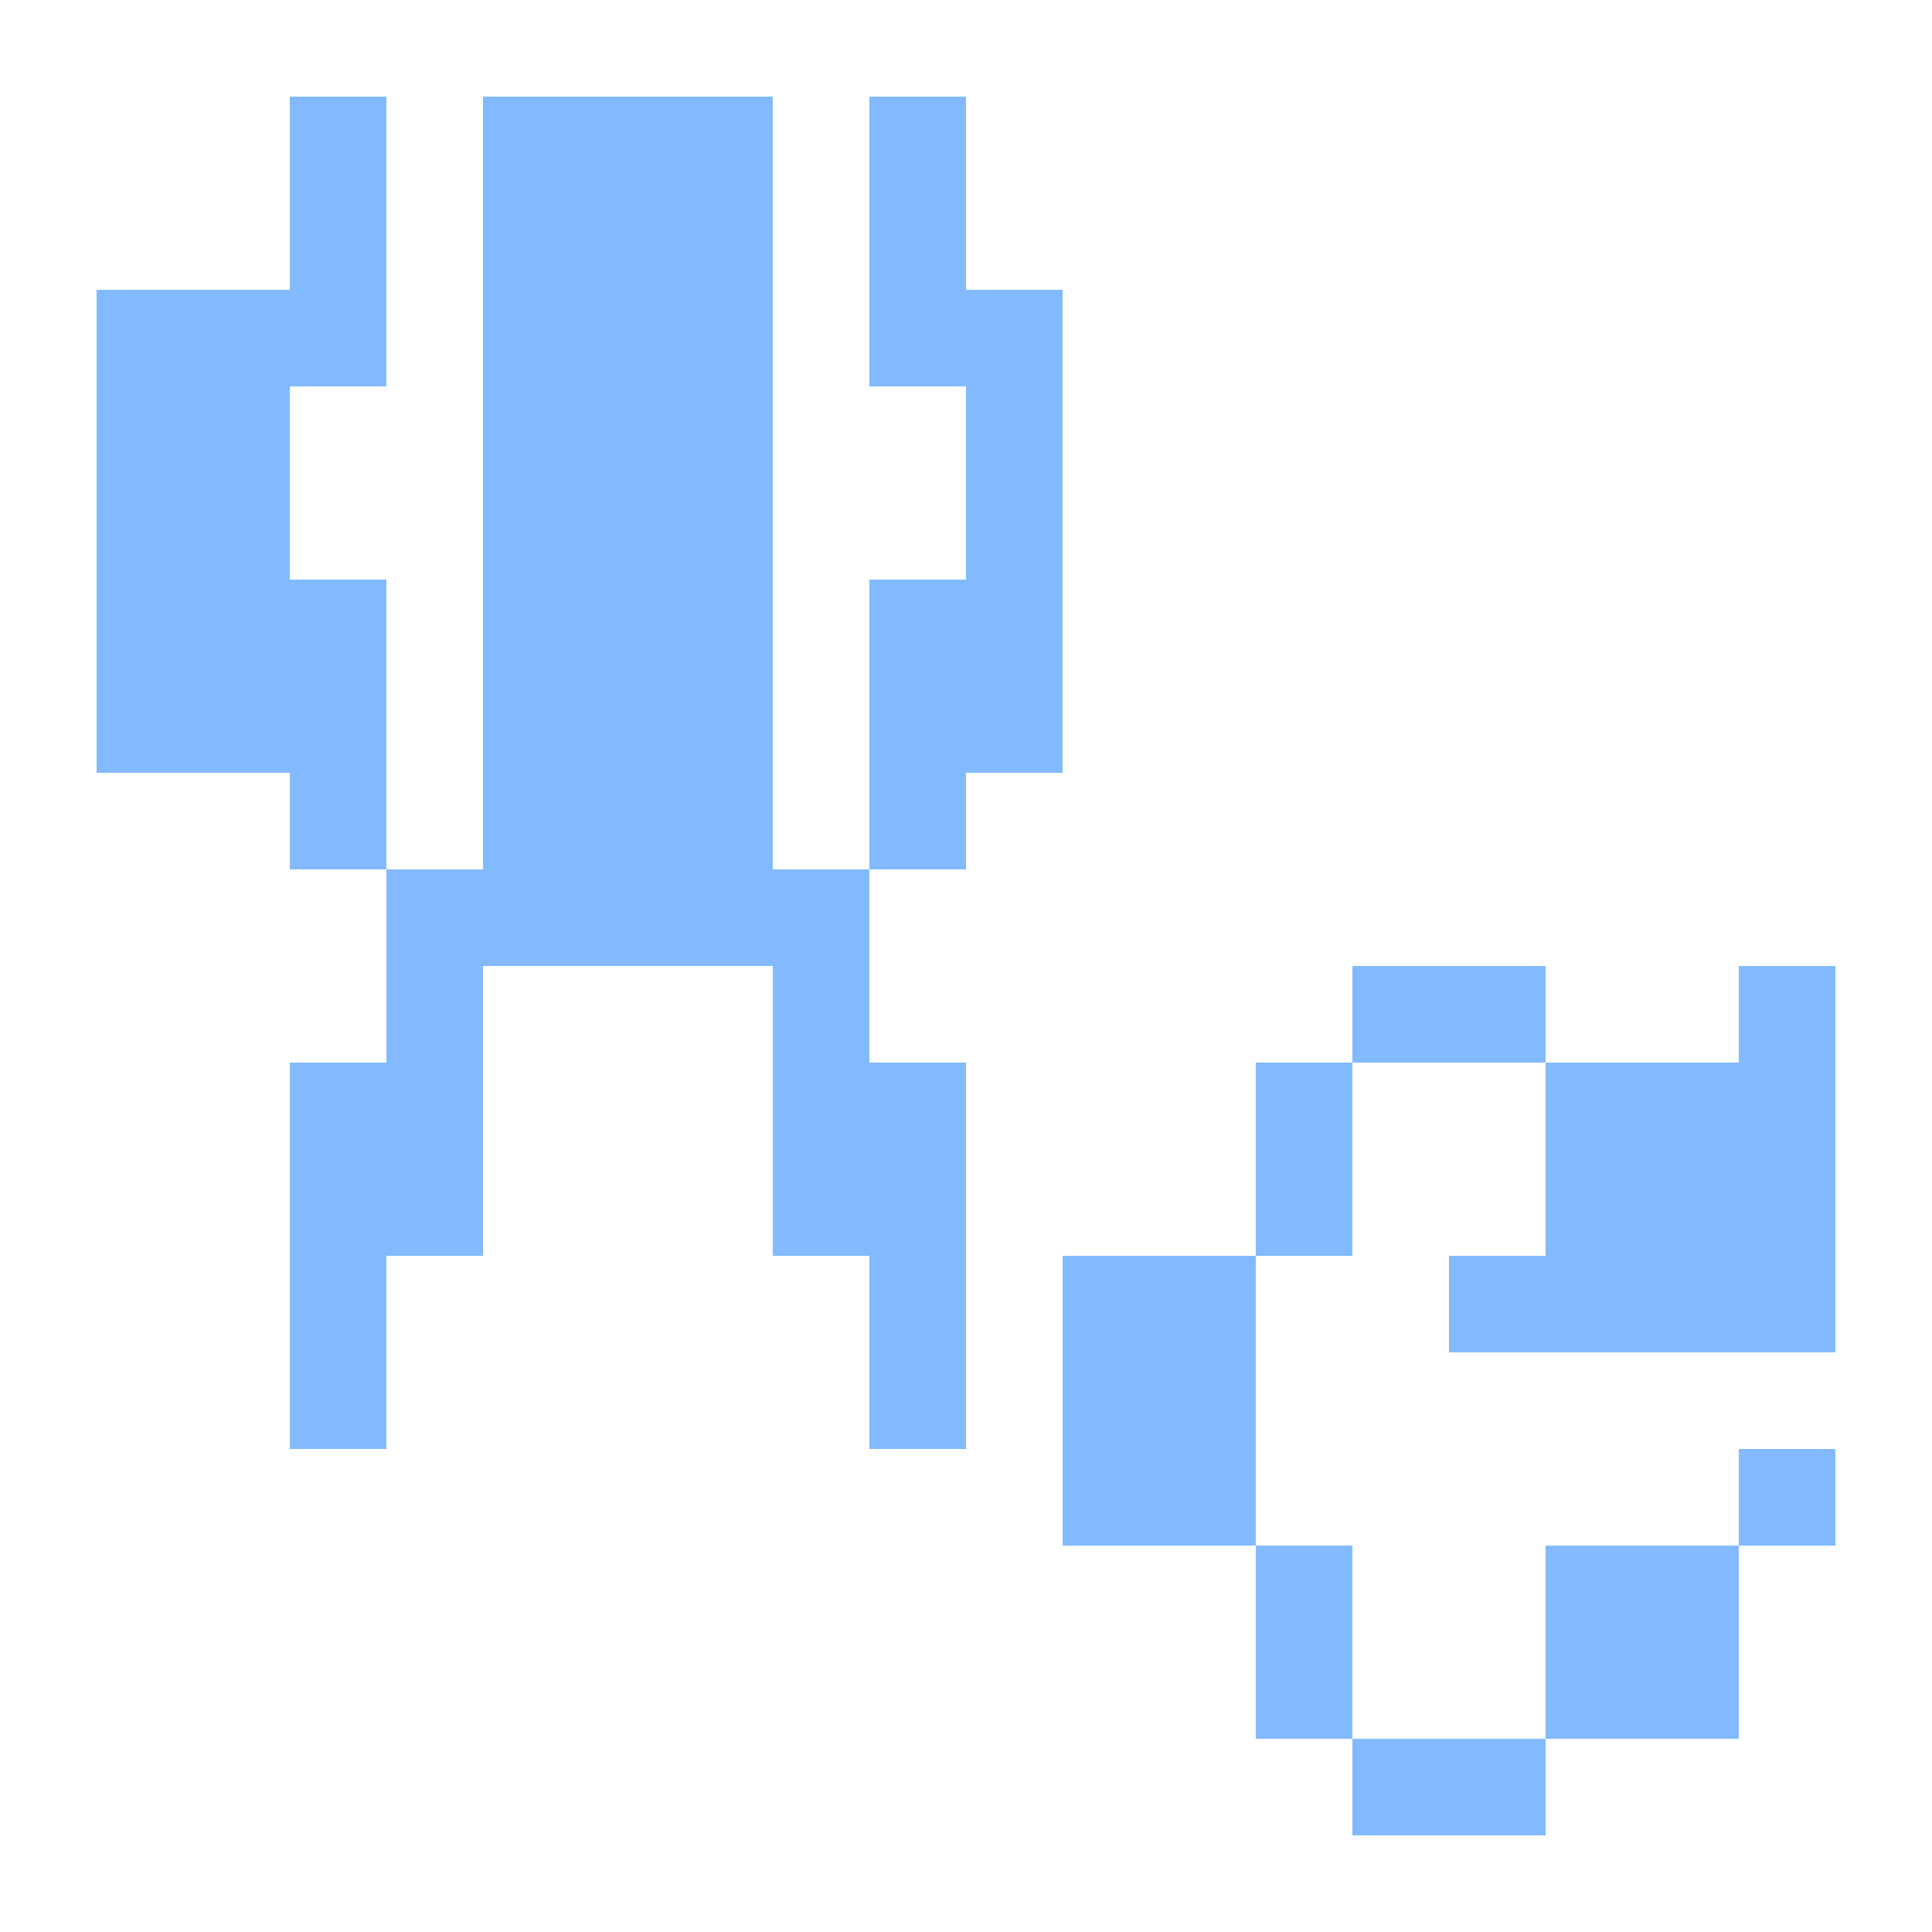
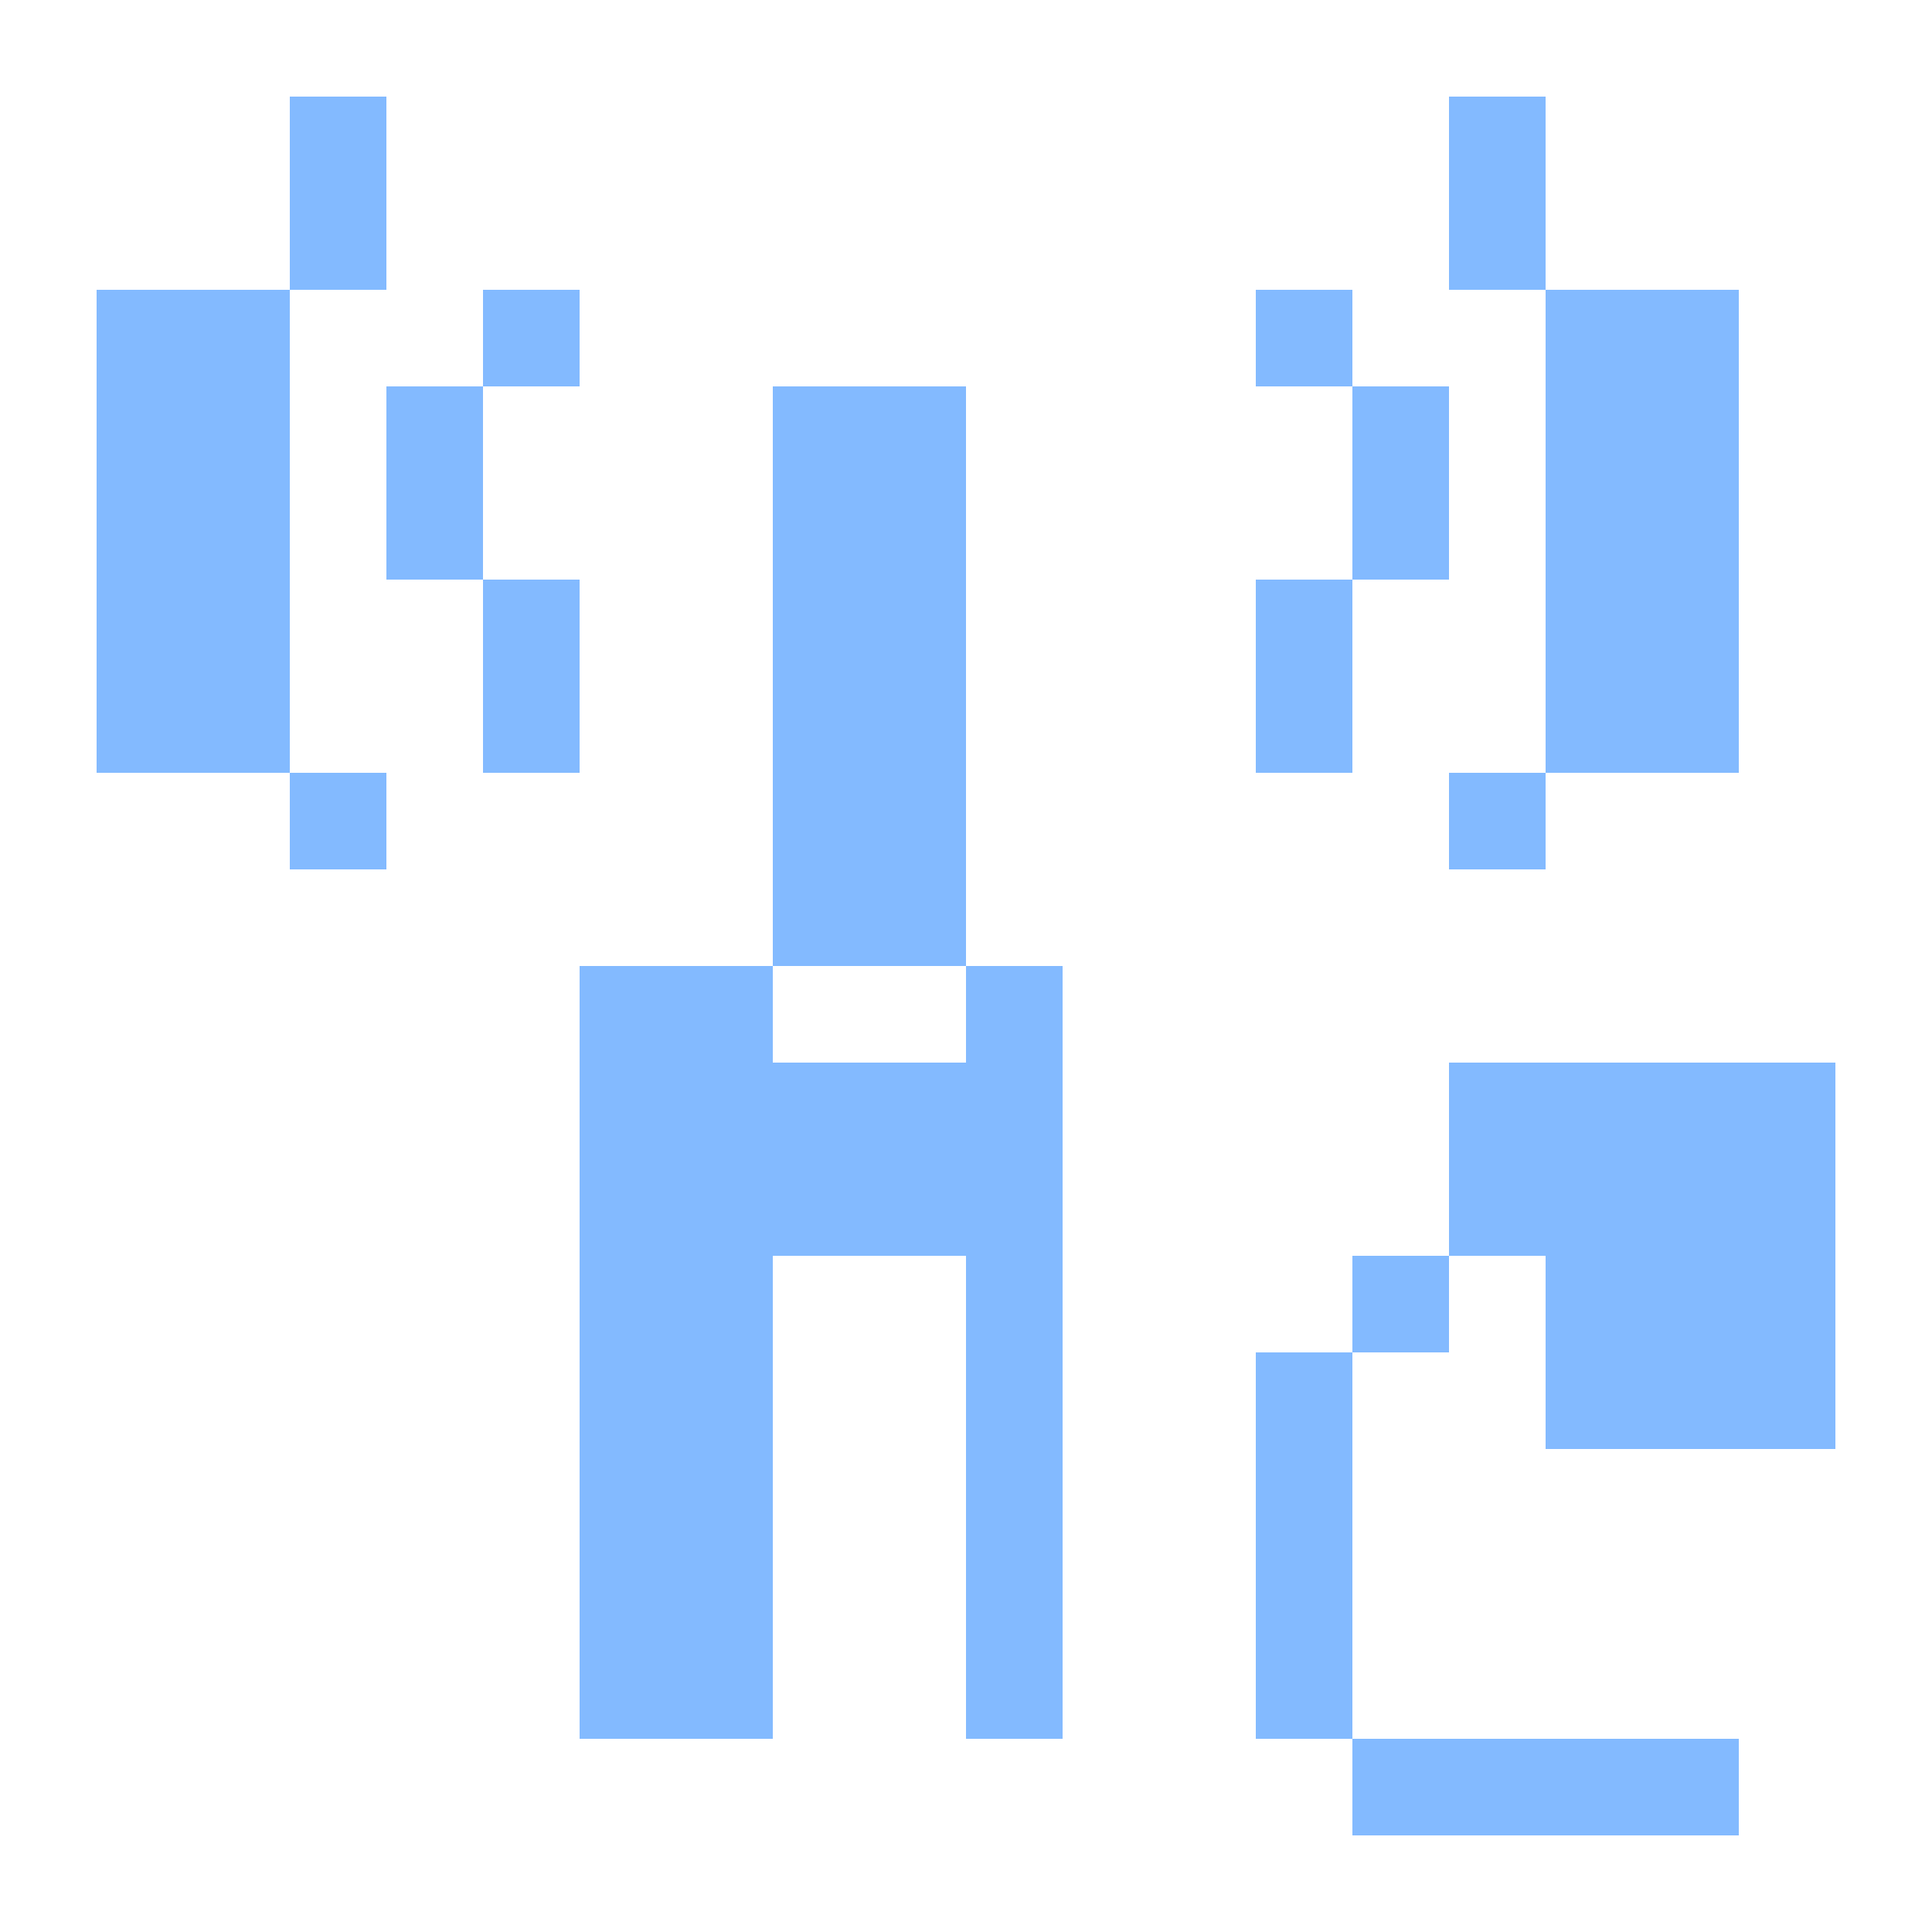
<svg xmlns="http://www.w3.org/2000/svg" width="20" height="20" viewBox="0 0 20 20" role="img" aria-label="Update tracker">
  <g color="#83baff">
-     <path d="M3 1 H4 V3 H3 Z M5 1 H8 V3 H5 Z M9 1 H10 V3 H9 Z M1 3 H4 V4 H1 Z M5 3 H8 V4 H5 Z M9 3 H11 V4 H9 Z M1 4 H3 V5 H1 Z M5 4 H8 V5 H5 Z M10 4 H11 V5 H10 Z M1 5 H3 V6 H1 Z M5 5 H8 V6 H5 Z M10 5 H11 V6 H10 Z M1 6 H4 V8 H1 Z M5 6 H8 V8 H5 Z M9 6 H11 V8 H9 Z M3 8 H4 V9 H3 Z M5 8 H8 V9 H5 Z M9 8 H10 V9 H9 Z M4 9 H9 V10 H4 Z M4 10 H5 V11 H4 Z M8 10 H9 V11 H8 Z M3 11 H5 V13 H3 Z M8 11 H10 V13 H8 Z M3 13 H4 V14 H3 Z M9 13 H10 V14 H9 Z M3 14 H4 V15 H3 Z M9 14 H10 V15 H9 Z" fill="currentColor" />
-     <path d="M14 10 H16 V11 H14 Z M18 10 H19 V11 H18 Z M13 11 H14 V13 H13 Z M16 11 H19 V13 H16 Z M11 13 H13 V14 H11 Z M15 13 H19 V14 H15 Z M11 14 H13 V15 H11 Z M11 15 H13 V16 H11 Z M18 15 H19 V16 H18 Z M13 16 H14 V18 H13 Z M16 16 H18 V18 H16 Z M14 18 H16 V19 H14 Z" fill="currentColor" />
+     <path d="M3 1 H4 V3 H3 Z M15 1 H16 V3 H15 Z M1 3 H3 V4 H1 Z M5 3 H6 V4 H5 Z M13 3 H14 V4 H13 Z M16 3 H18 V4 H16 Z M1 4 H3 V5 H1 Z M4 4 H5 V5 H4 Z M8 4 H10 V5 H8 Z M14 4 H15 V5 H14 Z M16 4 H18 V5 H16 Z M1 5 H3 V6 H1 Z M4 5 H5 V6 H4 Z M8 5 H10 V6 H8 Z M14 5 H15 V6 H14 Z M16 5 H18 V6 H16 Z M1 6 H3 V8 H1 Z M5 6 H6 V8 H5 Z M8 6 H10 V8 H8 Z M13 6 H14 V8 H13 Z M16 6 H18 V8 H16 Z M3 8 H4 V9 H3 Z M8 8 H10 V9 H8 Z M15 8 H16 V9 H15 Z M8 9 H10 V10 H8 Z M6 10 H8 V11 H6 Z M10 10 H11 V11 H10 Z M6 11 H11 V13 H6 Z M6 13 H8 V14 H6 Z M10 13 H11 V14 H10 Z M6 14 H8 V15 H6 Z M10 14 H11 V15 H10 Z M6 15 H8 V16 H6 Z M10 15 H11 V16 H10 Z M6 16 H8 V18 H6 Z M10 16 H11 V18 H10 Z" fill="currentColor" />
+     <path d="M15 11 H19 V13 H15 Z M14 13 H15 V14 H14 Z M16 13 H19 V14 H16 Z M13 14 H14 V15 H13 Z M16 14 H19 V15 H16 Z M13 15 H14 V16 H13 Z M13 16 H14 V18 H13 Z M14 18 H18 V19 H14 Z" fill="currentColor" />
  </g>
</svg>
